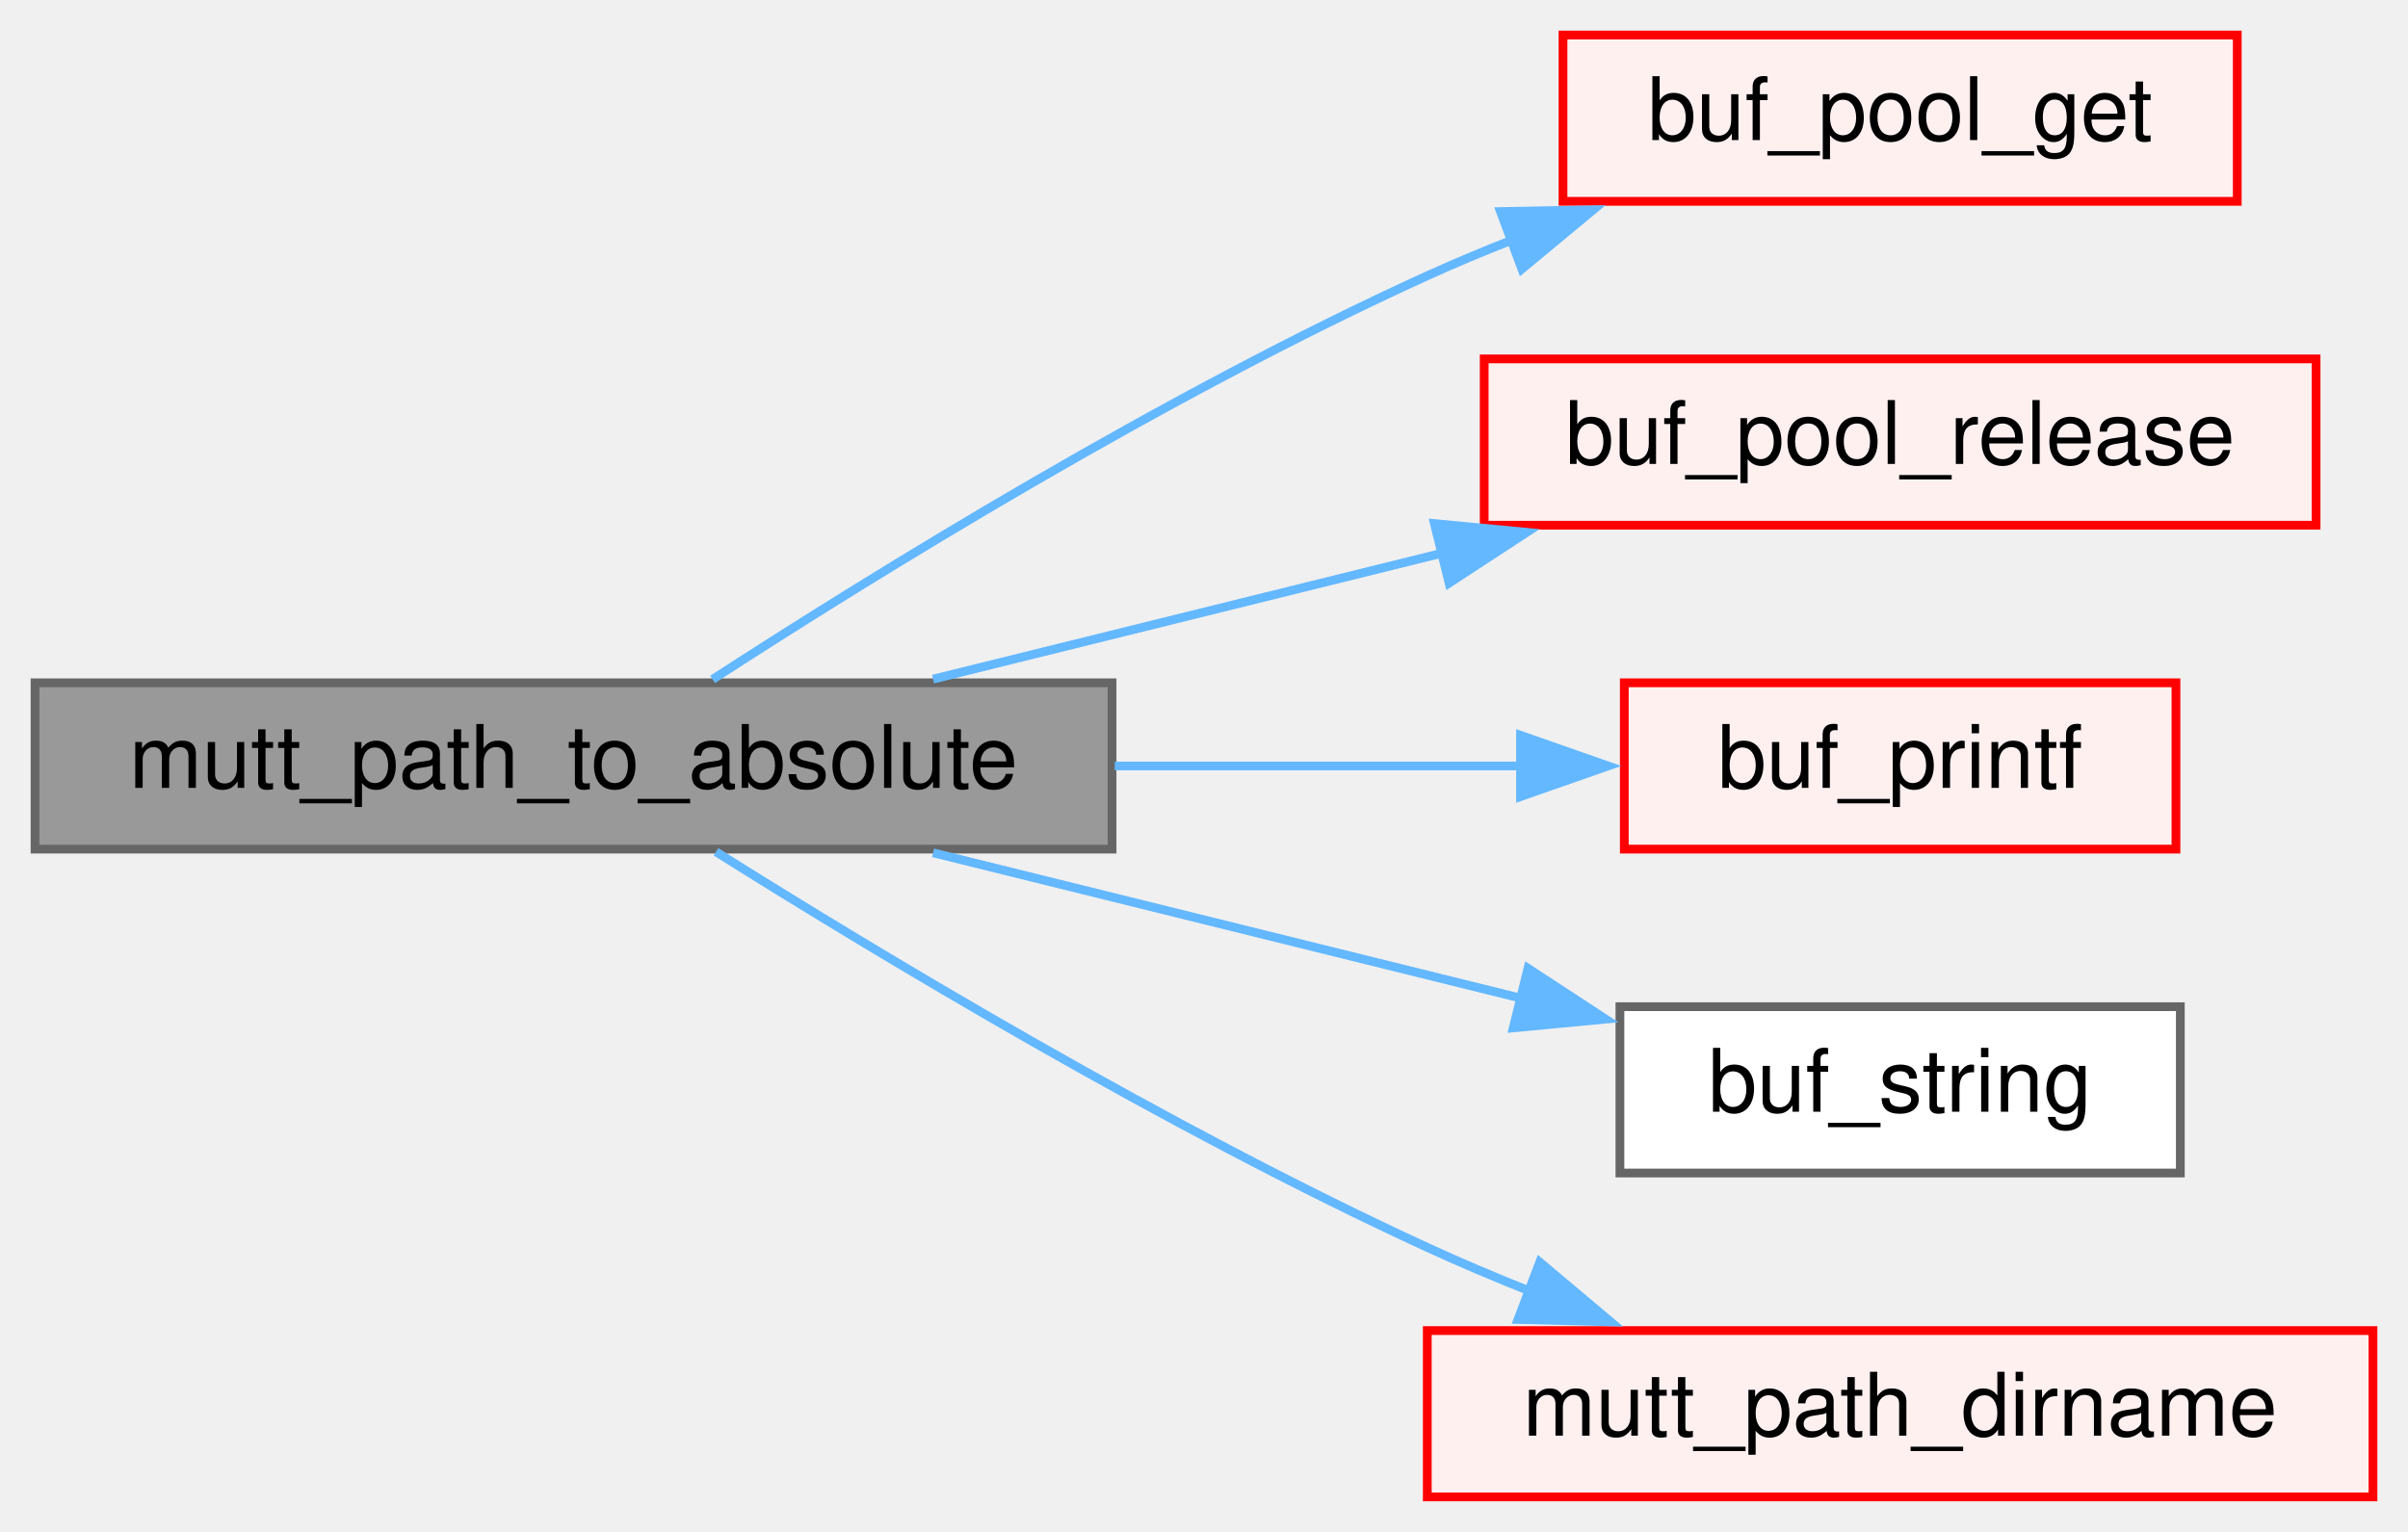
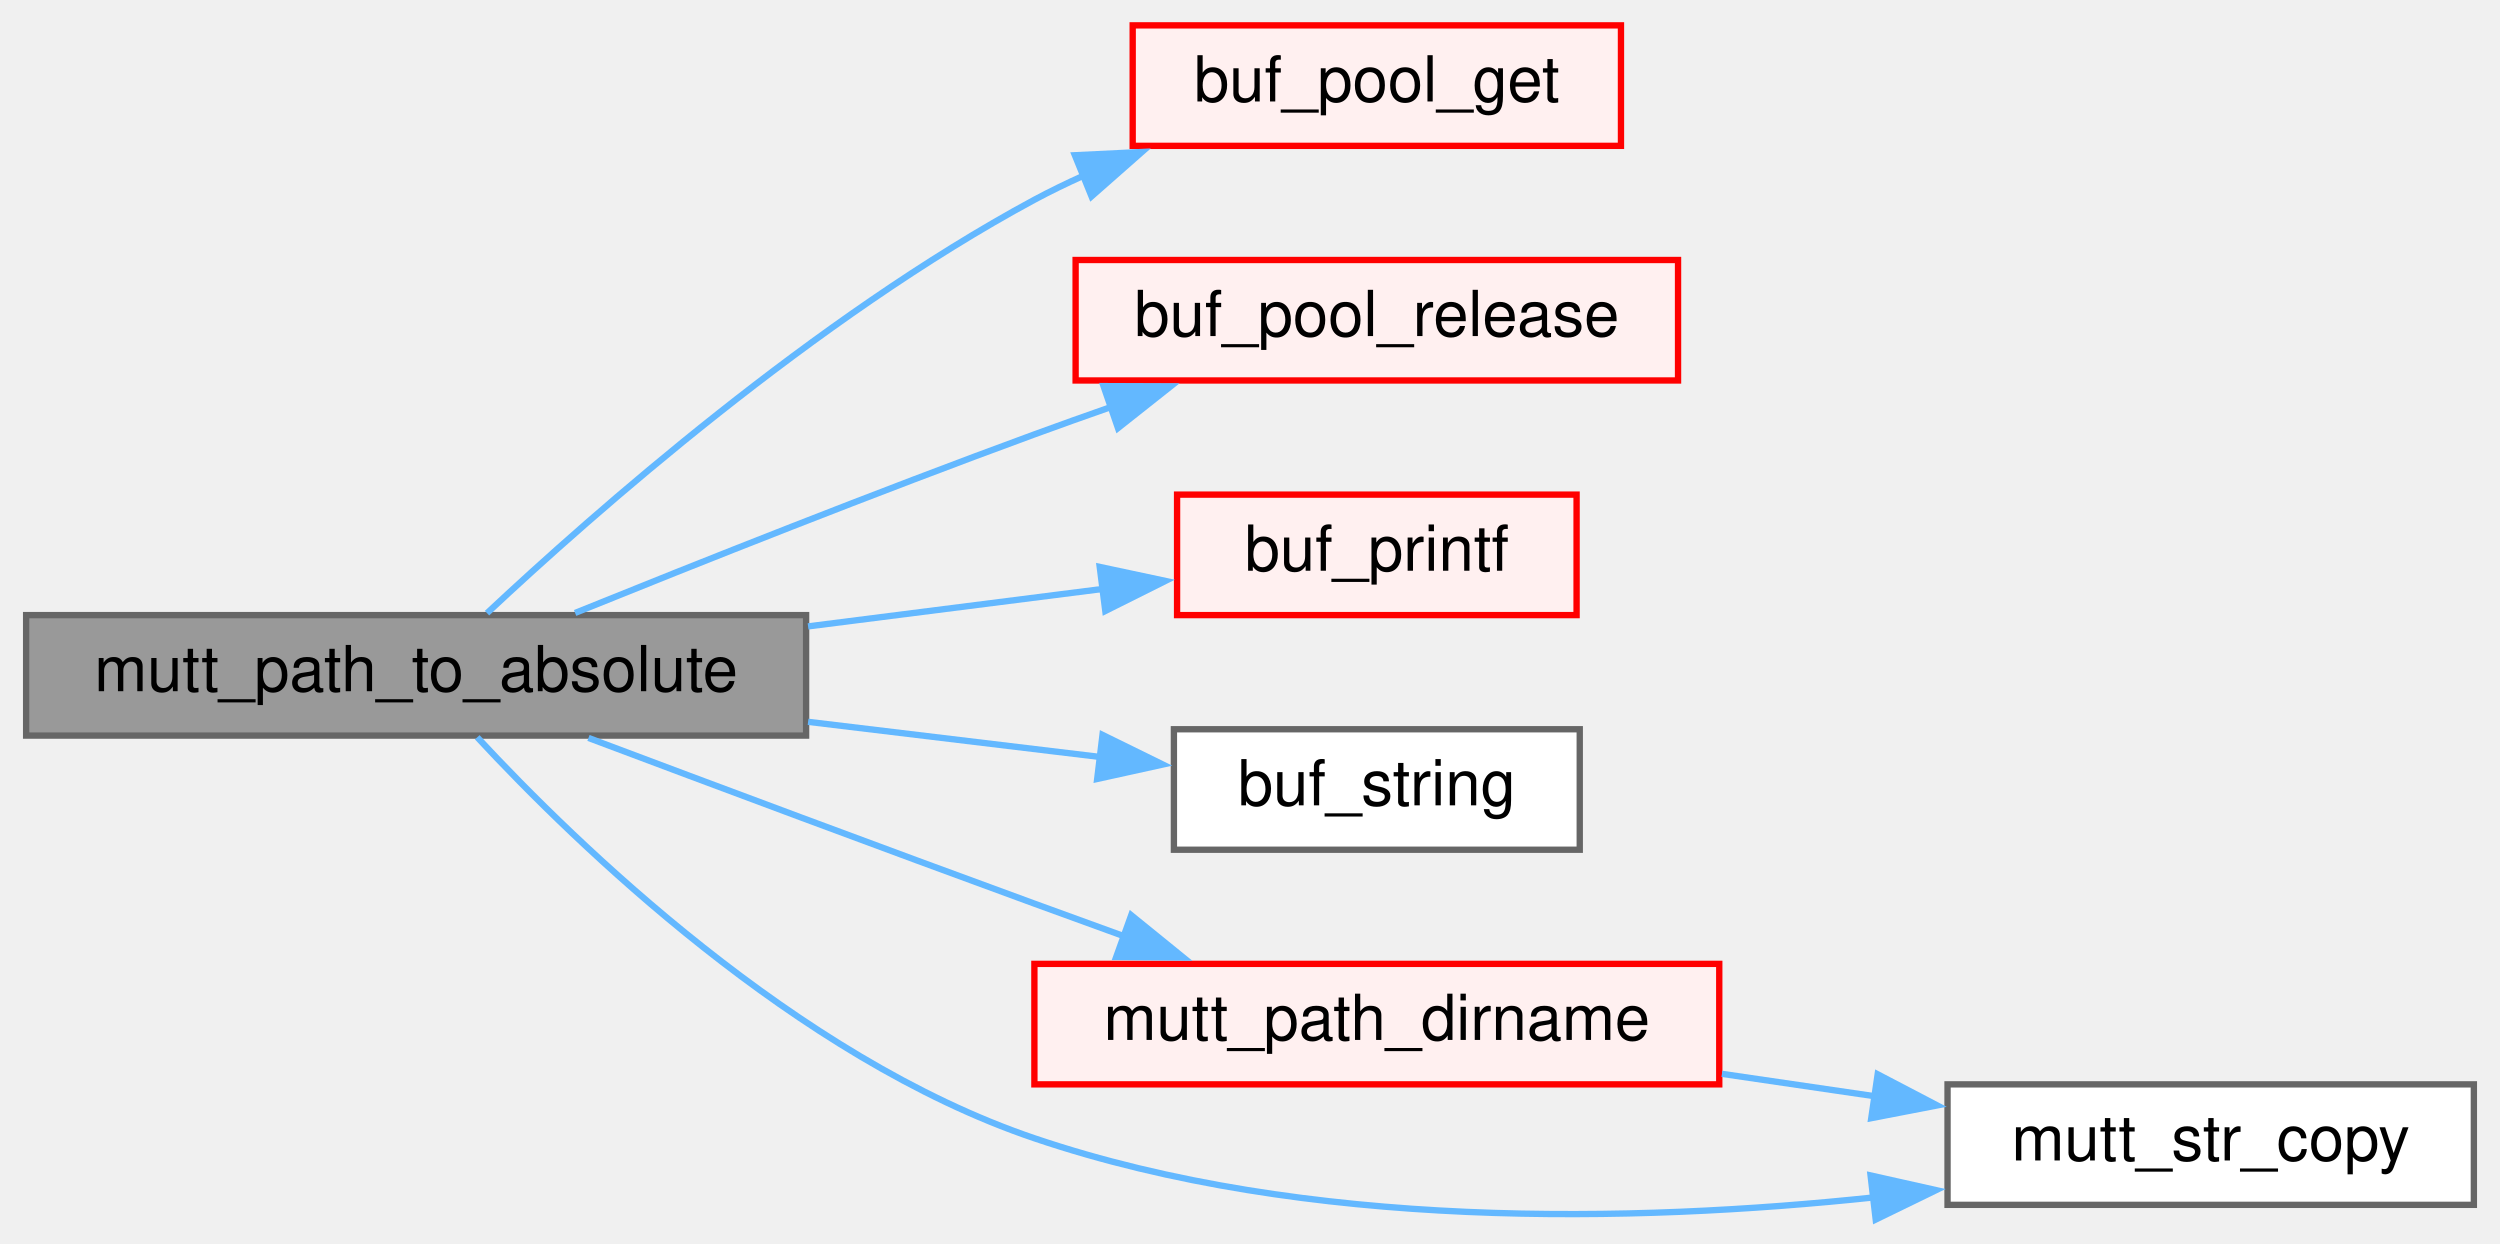
- <svg xmlns="http://www.w3.org/2000/svg" xmlns:xlink="http://www.w3.org/1999/xlink" width="275pt" height="175pt" viewBox="0.00 0.00 275.00 175.00">
-   <g id="graph0" class="graph" transform="scale(1 1) rotate(0) translate(4 171)">
+ <svg xmlns="http://www.w3.org/2000/svg" xmlns:xlink="http://www.w3.org/1999/xlink" width="394pt" height="196pt" viewBox="0.00 0.00 394.00 196.12">
+   <g id="graph0" class="graph" transform="scale(1 1) rotate(0) translate(4 192.12)">
    <g id="node1" class="node">
      <g id="a_node1">
-         <a xlink:title="Convert relative filepath to an absolute path.">
-           <polygon fill="#999999" stroke="#666666" points="123,-93 0,-93 0,-74 123,-74 123,-93" />
-           <text text-anchor="middle" x="61.5" y="-81" font-family="Helvetica,sans-Serif" font-size="10.00">mutt_path_to_absolute</text>
+         <a xlink:title="Convert a relative path to its absolute form.">
+           <polygon fill="#999999" stroke="#666666" points="123,-95.12 0,-95.12 0,-76.12 123,-76.12 123,-95.12" />
+           <text text-anchor="middle" x="61.5" y="-83.12" font-family="Helvetica,sans-Serif" font-size="10.00">mutt_path_to_absolute</text>
        </a>
      </g>
    </g>
    <g id="node2" class="node">
      <g id="a_node2">
        <a xlink:href="pool_8c.html#a41cba27c25d33cb6822789a2856093f2" target="_top" xlink:title="Get a Buffer from the pool.">
-           <polygon fill="#fff0f0" stroke="red" points="251.5,-167 174.5,-167 174.5,-148 251.5,-148 251.5,-167" />
-           <text text-anchor="middle" x="213" y="-155" font-family="Helvetica,sans-Serif" font-size="10.00">buf_pool_get</text>
+           <polygon fill="#fff0f0" stroke="red" points="251.5,-188.12 174.5,-188.12 174.5,-169.12 251.5,-169.12 251.5,-188.12" />
+           <text text-anchor="middle" x="213" y="-176.12" font-family="Helvetica,sans-Serif" font-size="10.00">buf_pool_get</text>
        </a>
      </g>
    </g>
    <g id="edge1" class="edge">
-       <path fill="none" stroke="#63b8ff" d="M77.38,-93.39C95.92,-105.41 128.85,-125.79 159,-139.5 162.13,-140.92 165.4,-142.29 168.73,-143.6" />
-       <polygon fill="#63b8ff" stroke="#63b8ff" points="167.36,-146.83 177.95,-147.03 169.8,-140.27 167.36,-146.83" />
+       <path fill="none" stroke="#63b8ff" d="M72.68,-95.43C89.43,-111.12 124.44,-142 159,-160.62 161.51,-161.97 164.14,-163.24 166.82,-164.45" />
+       <polygon fill="#63b8ff" stroke="#63b8ff" points="165.38,-167.64 175.96,-168.15 168.01,-161.15 165.38,-167.64" />
    </g>
    <g id="node3" class="node">
      <g id="a_node3">
        <a xlink:href="pool_8c.html#a4cc6068279461cb8628219586dfa35a1" target="_top" xlink:title="Return a Buffer to the pool.">
-           <polygon fill="#fff0f0" stroke="red" points="260.5,-130 165.5,-130 165.5,-111 260.5,-111 260.5,-130" />
-           <text text-anchor="middle" x="213" y="-118" font-family="Helvetica,sans-Serif" font-size="10.00">buf_pool_release</text>
+           <polygon fill="#fff0f0" stroke="red" points="260.5,-151.12 165.5,-151.12 165.5,-132.12 260.5,-132.12 260.5,-151.12" />
+           <text text-anchor="middle" x="213" y="-139.12" font-family="Helvetica,sans-Serif" font-size="10.00">buf_pool_release</text>
        </a>
      </g>
    </g>
    <g id="edge2" class="edge">
-       <path fill="none" stroke="#63b8ff" d="M102.56,-93.42C120.49,-97.85 141.85,-103.14 160.91,-107.86" />
-       <polygon fill="#63b8ff" stroke="#63b8ff" points="159.81,-111.19 170.36,-110.19 161.49,-104.39 159.81,-111.19" />
+       <path fill="none" stroke="#63b8ff" d="M86.57,-95.46C106.02,-103.33 134.15,-114.51 159,-123.62 162.93,-125.06 167.03,-126.52 171.14,-127.96" />
+       <polygon fill="#63b8ff" stroke="#63b8ff" points="169.9,-131.23 180.49,-131.19 172.18,-124.61 169.9,-131.23" />
    </g>
    <g id="node4" class="node">
      <g id="a_node4">
        <a xlink:href="buffer_8c.html#a02123807d31181ac701b566226e93b33" target="_top" xlink:title="Format a string overwriting a Buffer.">
-           <polygon fill="#fff0f0" stroke="red" points="244.5,-93 181.5,-93 181.5,-74 244.5,-74 244.5,-93" />
-           <text text-anchor="middle" x="213" y="-81" font-family="Helvetica,sans-Serif" font-size="10.00">buf_printf</text>
+           <polygon fill="#fff0f0" stroke="red" points="244.5,-114.12 181.5,-114.12 181.5,-95.12 244.5,-95.12 244.5,-114.12" />
+           <text text-anchor="middle" x="213" y="-102.12" font-family="Helvetica,sans-Serif" font-size="10.00">buf_printf</text>
        </a>
      </g>
    </g>
    <g id="edge3" class="edge">
-       <path fill="none" stroke="#63b8ff" d="M123.31,-83.5C139,-83.5 155.54,-83.5 170.03,-83.5" />
-       <polygon fill="#63b8ff" stroke="#63b8ff" points="169.65,-87 179.65,-83.5 169.65,-80 169.65,-87" />
+       <path fill="none" stroke="#63b8ff" d="M123.31,-93.34C139,-95.34 155.54,-97.44 170.03,-99.28" />
+       <polygon fill="#63b8ff" stroke="#63b8ff" points="169.3,-102.72 179.66,-100.51 170.18,-95.77 169.3,-102.72" />
    </g>
    <g id="node5" class="node">
      <g id="a_node5">
        <a xlink:href="buffer_8h.html#a728ebc5a947b77c8d56db44ce553a7ab" target="_top" xlink:title="Convert a buffer to a const char * &quot;string&quot;.">
-           <polygon fill="white" stroke="#666666" points="245,-56 181,-56 181,-37 245,-37 245,-56" />
-           <text text-anchor="middle" x="213" y="-44" font-family="Helvetica,sans-Serif" font-size="10.00">buf_string</text>
+           <polygon fill="white" stroke="#666666" points="245,-77.12 181,-77.12 181,-58.12 245,-58.12 245,-77.12" />
+           <text text-anchor="middle" x="213" y="-65.12" font-family="Helvetica,sans-Serif" font-size="10.00">buf_string</text>
        </a>
      </g>
    </g>
    <g id="edge4" class="edge">
-       <path fill="none" stroke="#63b8ff" d="M102.56,-73.58C123.38,-68.43 148.82,-62.14 169.93,-56.91" />
-       <polygon fill="#63b8ff" stroke="#63b8ff" points="170.5,-60.38 179.37,-54.58 168.82,-53.58 170.5,-60.38" />
+       <path fill="none" stroke="#63b8ff" d="M123.31,-78.29C138.87,-76.42 155.27,-74.45 169.68,-72.71" />
+       <polygon fill="#63b8ff" stroke="#63b8ff" points="169.74,-76.23 179.25,-71.56 168.9,-69.28 169.74,-76.23" />
    </g>
    <g id="node6" class="node">
      <g id="a_node6">
        <a xlink:href="mutt_2path_8c.html#a6880d720953172694db126bf013bd86b" target="_top" xlink:title="Return a path up to, but not including, the final '/'.">
-           <polygon fill="#fff0f0" stroke="red" points="267,-19 159,-19 159,0 267,0 267,-19" />
-           <text text-anchor="middle" x="213" y="-7" font-family="Helvetica,sans-Serif" font-size="10.00">mutt_path_dirname</text>
+           <polygon fill="#fff0f0" stroke="red" points="267,-40.12 159,-40.12 159,-21.12 267,-21.12 267,-40.12" />
+           <text text-anchor="middle" x="213" y="-28.12" font-family="Helvetica,sans-Serif" font-size="10.00">mutt_path_dirname</text>
        </a>
      </g>
    </g>
    <g id="edge5" class="edge">
-       <path fill="none" stroke="#63b8ff" d="M77.77,-73.69C96.44,-61.96 129.22,-42.2 159,-28.5 162.77,-26.76 166.76,-25.08 170.77,-23.48" />
-       <polygon fill="#63b8ff" stroke="#63b8ff" points="171.84,-26.82 179.95,-20 169.36,-20.27 171.84,-26.82" />
+       <path fill="none" stroke="#63b8ff" d="M88.68,-75.75C108.07,-68.46 135.15,-58.34 159,-49.62 163.67,-47.91 168.58,-46.13 173.44,-44.37" />
+       <polygon fill="#63b8ff" stroke="#63b8ff" points="174.27,-47.8 182.5,-41.12 171.9,-41.21 174.27,-47.8" />
+     </g>
+     <g id="node7" class="node">
+       <g id="a_node7">
+         <a xlink:href="mutt_2string_8c.html#ad20e00309de897a1e882fc7400335b83" target="_top" xlink:title="Copy a string into a buffer (guaranteeing NUL-termination)">
+           <polygon fill="white" stroke="#666666" points="386,-21.12 303,-21.12 303,-2.12 386,-2.12 386,-21.12" />
+           <text text-anchor="middle" x="344.5" y="-9.12" font-family="Helvetica,sans-Serif" font-size="10.00">mutt_str_copy</text>
+         </a>
+       </g>
+     </g>
+     <g id="edge7" class="edge">
+       <path fill="none" stroke="#63b8ff" d="M71.14,-75.85C86.72,-59.07 121.39,-25.35 159,-12.62 201.89,1.91 253.68,0.7 291.45,-3.3" />
+       <polygon fill="#63b8ff" stroke="#63b8ff" points="290.86,-6.76 301.2,-4.44 291.67,0.2 290.86,-6.76" />
+     </g>
+     <g id="edge6" class="edge">
+       <path fill="none" stroke="#63b8ff" d="M267.42,-22.78C275.38,-21.61 283.57,-20.41 291.5,-19.25" />
+       <polygon fill="#63b8ff" stroke="#63b8ff" points="291.98,-22.71 301.37,-17.8 290.97,-15.79 291.98,-22.71" />
    </g>
  </g>
</svg>
